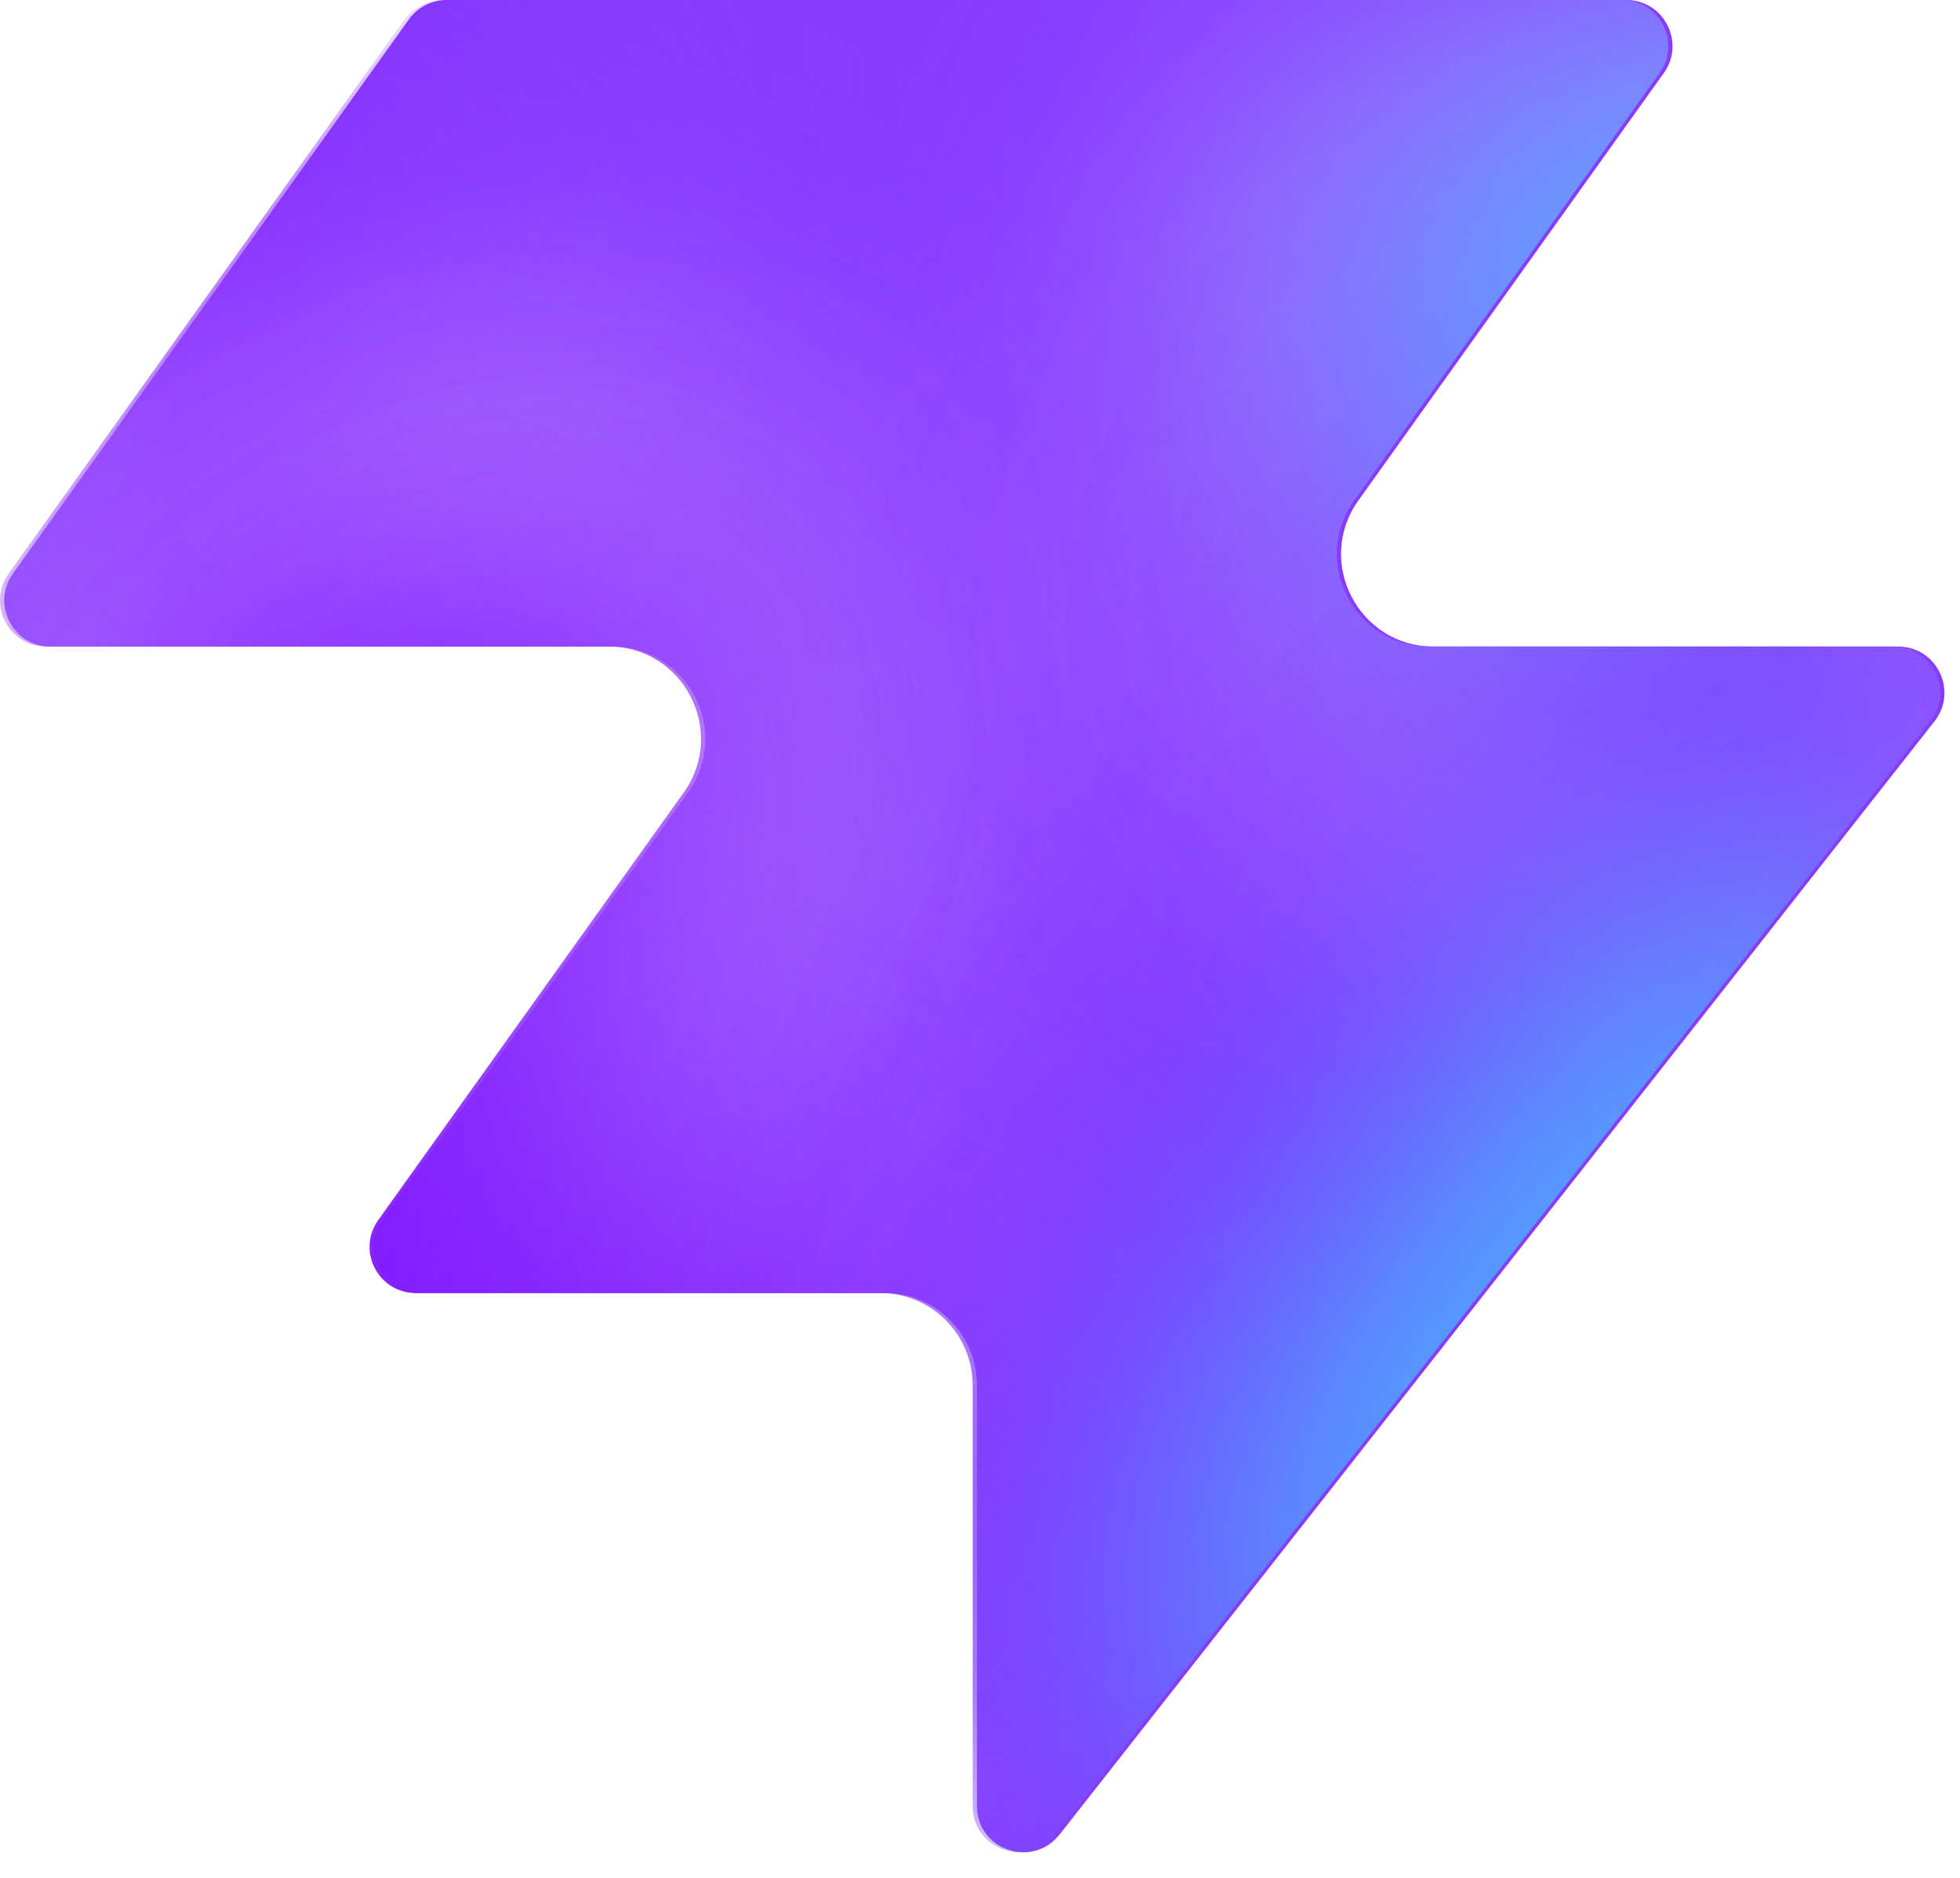
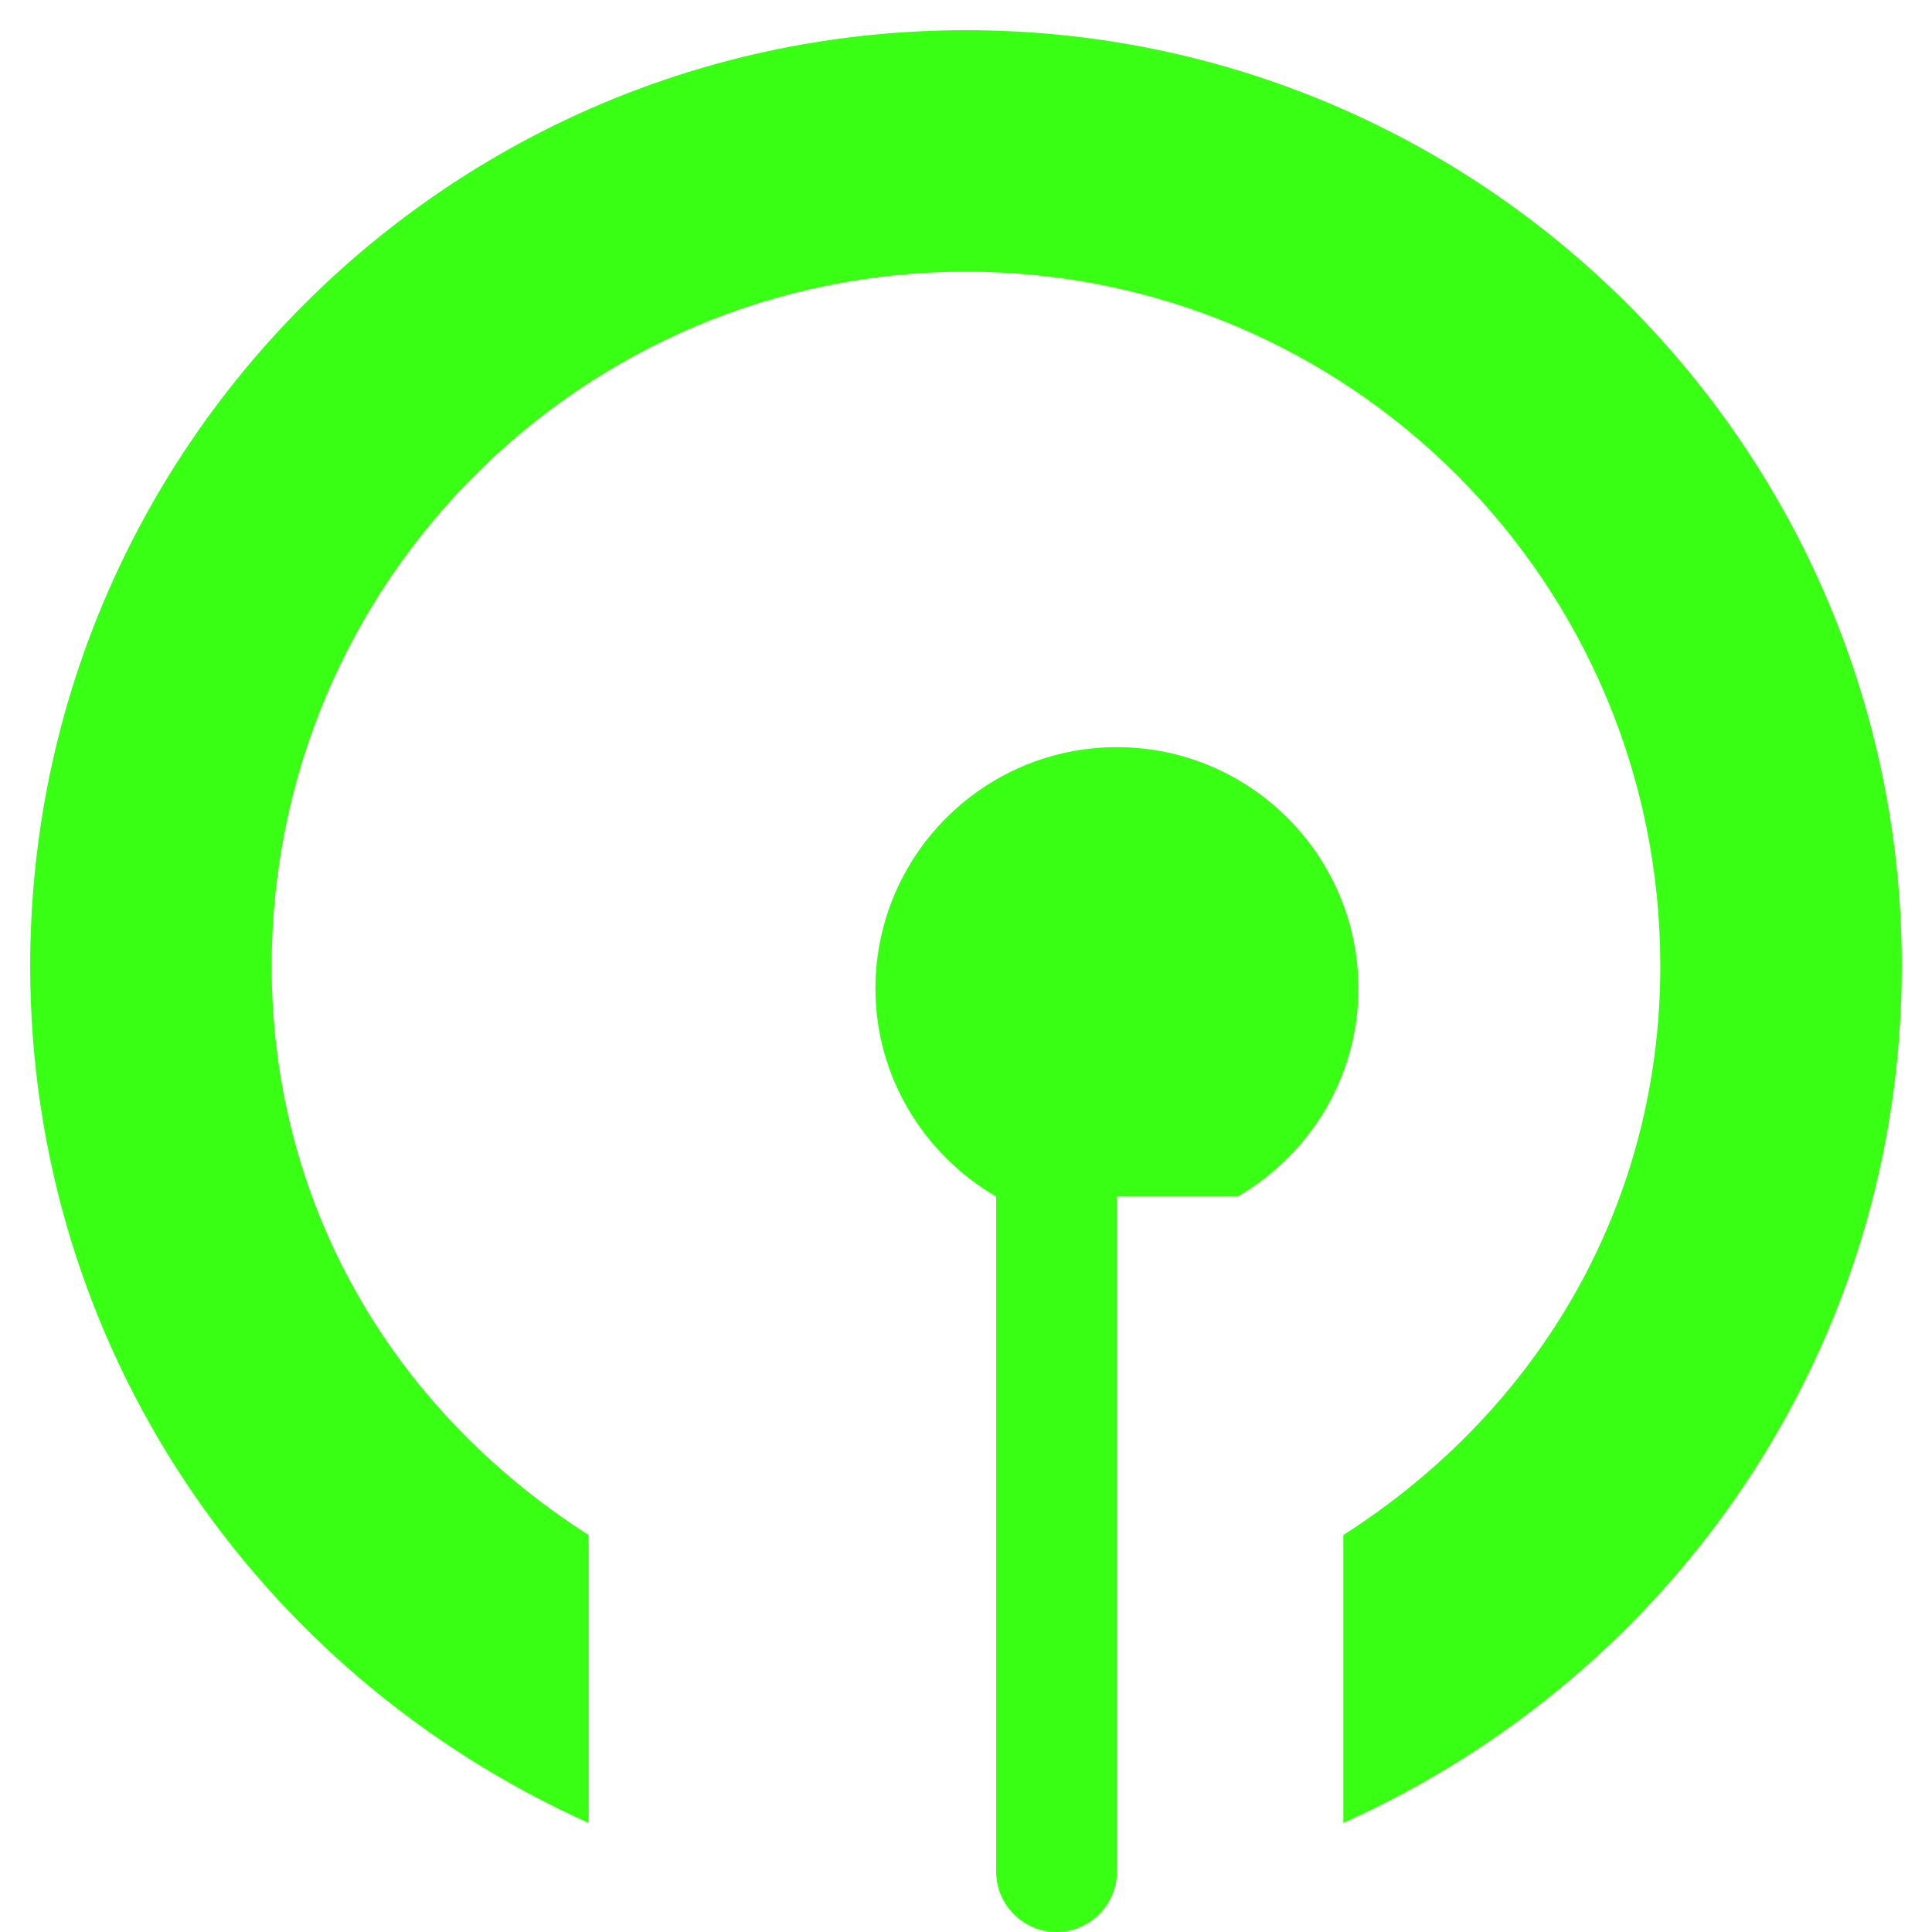
- <svg xmlns="http://www.w3.org/2000/svg" width="48" height="46" fill="none" viewBox="0 0 48 46">
-   <path fill="#863bff" d="M25.946 44.938c-.664.845-2.021.375-2.021-.698V33.937a2.26 2.26 0 0 0-2.262-2.262H10.287c-.92 0-1.456-1.04-.92-1.788l7.48-10.471c1.07-1.497 0-3.578-1.842-3.578H1.237c-.92 0-1.456-1.04-.92-1.788L10.013.474c.214-.297.556-.474.92-.474h28.894c.92 0 1.456 1.04.92 1.788l-7.48 10.471c-1.07 1.498 0 3.579 1.842 3.579h11.377c.943 0 1.473 1.088.89 1.83L25.947 44.94z" style="fill:#863bff;fill:color(display-p3 .525 .23 1);fill-opacity:1" />
-   <mask id="a" width="48" height="46" x="0" y="0" maskUnits="userSpaceOnUse" style="mask-type:alpha">
-     <path fill="#000" d="M25.842 44.938c-.664.844-2.021.375-2.021-.698V33.937a2.26 2.26 0 0 0-2.262-2.262H10.183c-.92 0-1.456-1.04-.92-1.788l7.48-10.471c1.07-1.498 0-3.579-1.842-3.579H1.133c-.92 0-1.456-1.04-.92-1.787L9.91.473c.214-.297.556-.474.92-.474h28.894c.92 0 1.456 1.04.92 1.788l-7.48 10.471c-1.07 1.498 0 3.578 1.842 3.578h11.377c.943 0 1.473 1.088.89 1.832L25.843 44.94z" style="fill:#000;fill-opacity:1" />
-   </mask>
-   <g mask="url(#a)">
-     <g filter="url(#b)">
-       <ellipse cx="5.508" cy="14.704" fill="#ede6ff" rx="5.508" ry="14.704" style="fill:#ede6ff;fill:color(display-p3 .927 .903 1);fill-opacity:1" transform="matrix(.00324 1 1 -.00324 -4.47 31.516)" />
-     </g>
-     <g filter="url(#c)">
-       <ellipse cx="10.399" cy="29.851" fill="#ede6ff" rx="10.399" ry="29.851" style="fill:#ede6ff;fill:color(display-p3 .927 .903 1);fill-opacity:1" transform="matrix(.00324 1 1 -.00324 -39.328 7.883)" />
-     </g>
-     <g filter="url(#d)">
-       <ellipse cx="5.508" cy="30.487" fill="#7e14ff" rx="5.508" ry="30.487" style="fill:#7e14ff;fill:color(display-p3 .492 .077 1);fill-opacity:1" transform="rotate(89.814 -25.913 -14.639)scale(1 -1)" />
-     </g>
-     <g filter="url(#e)">
-       <ellipse cx="5.508" cy="30.599" fill="#7e14ff" rx="5.508" ry="30.599" style="fill:#7e14ff;fill:color(display-p3 .492 .077 1);fill-opacity:1" transform="rotate(89.814 -32.644 -3.334)scale(1 -1)" />
-     </g>
-     <g filter="url(#f)">
-       <ellipse cx="5.508" cy="30.599" fill="#7e14ff" rx="5.508" ry="30.599" style="fill:#7e14ff;fill:color(display-p3 .492 .077 1);fill-opacity:1" transform="matrix(.00324 1 1 -.00324 -34.34 30.47)" />
-     </g>
-     <g filter="url(#g)">
-       <ellipse cx="14.072" cy="22.078" fill="#ede6ff" rx="14.072" ry="22.078" style="fill:#ede6ff;fill:color(display-p3 .927 .903 1);fill-opacity:1" transform="rotate(93.35 24.506 48.493)scale(-1 1)" />
-     </g>
-     <g filter="url(#h)">
-       <ellipse cx="3.47" cy="21.501" fill="#7e14ff" rx="3.47" ry="21.501" style="fill:#7e14ff;fill:color(display-p3 .492 .077 1);fill-opacity:1" transform="rotate(89.009 28.708 47.59)scale(-1 1)" />
-     </g>
-     <g filter="url(#i)">
-       <ellipse cx="3.47" cy="21.501" fill="#7e14ff" rx="3.47" ry="21.501" style="fill:#7e14ff;fill:color(display-p3 .492 .077 1);fill-opacity:1" transform="rotate(89.009 28.708 47.59)scale(-1 1)" />
-     </g>
-     <g filter="url(#j)">
-       <ellipse cx=".387" cy="8.972" fill="#7e14ff" rx="4.407" ry="29.108" style="fill:#7e14ff;fill:color(display-p3 .492 .077 1);fill-opacity:1" transform="rotate(39.51 .387 8.972)" />
-     </g>
-     <g filter="url(#k)">
-       <ellipse cx="47.523" cy="-6.092" fill="#7e14ff" rx="4.407" ry="29.108" style="fill:#7e14ff;fill:color(display-p3 .492 .077 1);fill-opacity:1" transform="rotate(37.892 47.523 -6.092)" />
-     </g>
-     <g filter="url(#l)">
-       <ellipse cx="41.412" cy="6.333" fill="#47bfff" rx="5.971" ry="9.665" style="fill:#47bfff;fill:color(display-p3 .28 .748 1);fill-opacity:1" transform="rotate(37.892 41.412 6.333)" />
-     </g>
-     <g filter="url(#m)">
-       <ellipse cx="-1.879" cy="38.332" fill="#7e14ff" rx="4.407" ry="29.108" style="fill:#7e14ff;fill:color(display-p3 .492 .077 1);fill-opacity:1" transform="rotate(37.892 -1.88 38.332)" />
-     </g>
-     <g filter="url(#n)">
-       <ellipse cx="-1.879" cy="38.332" fill="#7e14ff" rx="4.407" ry="29.108" style="fill:#7e14ff;fill:color(display-p3 .492 .077 1);fill-opacity:1" transform="rotate(37.892 -1.88 38.332)" />
-     </g>
-     <g filter="url(#o)">
-       <ellipse cx="35.651" cy="29.907" fill="#7e14ff" rx="4.407" ry="29.108" style="fill:#7e14ff;fill:color(display-p3 .492 .077 1);fill-opacity:1" transform="rotate(37.892 35.651 29.907)" />
-     </g>
-     <g filter="url(#p)">
-       <ellipse cx="38.418" cy="32.4" fill="#47bfff" rx="5.971" ry="15.297" style="fill:#47bfff;fill:color(display-p3 .28 .748 1);fill-opacity:1" transform="rotate(37.892 38.418 32.4)" />
-     </g>
-   </g>
-   <defs>
-     <filter id="b" width="60.045" height="41.654" x="-19.77" y="16.149" color-interpolation-filters="sRGB" filterUnits="userSpaceOnUse">
-       <feFlood flood-opacity="0" result="BackgroundImageFix" />
-       <feBlend in="SourceGraphic" in2="BackgroundImageFix" result="shape" />
-       <feGaussianBlur result="effect1_foregroundBlur_2002_17158" stdDeviation="7.659" />
-     </filter>
-     <filter id="c" width="90.34" height="51.437" x="-54.613" y="-7.533" color-interpolation-filters="sRGB" filterUnits="userSpaceOnUse">
-       <feFlood flood-opacity="0" result="BackgroundImageFix" />
-       <feBlend in="SourceGraphic" in2="BackgroundImageFix" result="shape" />
-       <feGaussianBlur result="effect1_foregroundBlur_2002_17158" stdDeviation="7.659" />
-     </filter>
-     <filter id="d" width="79.355" height="29.4" x="-49.64" y="2.03" color-interpolation-filters="sRGB" filterUnits="userSpaceOnUse">
-       <feFlood flood-opacity="0" result="BackgroundImageFix" />
-       <feBlend in="SourceGraphic" in2="BackgroundImageFix" result="shape" />
-       <feGaussianBlur result="effect1_foregroundBlur_2002_17158" stdDeviation="4.596" />
-     </filter>
-     <filter id="e" width="79.579" height="29.4" x="-45.045" y="20.029" color-interpolation-filters="sRGB" filterUnits="userSpaceOnUse">
-       <feFlood flood-opacity="0" result="BackgroundImageFix" />
-       <feBlend in="SourceGraphic" in2="BackgroundImageFix" result="shape" />
-       <feGaussianBlur result="effect1_foregroundBlur_2002_17158" stdDeviation="4.596" />
-     </filter>
-     <filter id="f" width="79.579" height="29.4" x="-43.513" y="21.178" color-interpolation-filters="sRGB" filterUnits="userSpaceOnUse">
-       <feFlood flood-opacity="0" result="BackgroundImageFix" />
-       <feBlend in="SourceGraphic" in2="BackgroundImageFix" result="shape" />
-       <feGaussianBlur result="effect1_foregroundBlur_2002_17158" stdDeviation="4.596" />
-     </filter>
-     <filter id="g" width="74.749" height="58.852" x="15.756" y="-17.901" color-interpolation-filters="sRGB" filterUnits="userSpaceOnUse">
-       <feFlood flood-opacity="0" result="BackgroundImageFix" />
-       <feBlend in="SourceGraphic" in2="BackgroundImageFix" result="shape" />
-       <feGaussianBlur result="effect1_foregroundBlur_2002_17158" stdDeviation="7.659" />
-     </filter>
-     <filter id="h" width="61.377" height="25.362" x="23.548" y="2.284" color-interpolation-filters="sRGB" filterUnits="userSpaceOnUse">
-       <feFlood flood-opacity="0" result="BackgroundImageFix" />
-       <feBlend in="SourceGraphic" in2="BackgroundImageFix" result="shape" />
-       <feGaussianBlur result="effect1_foregroundBlur_2002_17158" stdDeviation="4.596" />
-     </filter>
-     <filter id="i" width="61.377" height="25.362" x="23.548" y="2.284" color-interpolation-filters="sRGB" filterUnits="userSpaceOnUse">
-       <feFlood flood-opacity="0" result="BackgroundImageFix" />
-       <feBlend in="SourceGraphic" in2="BackgroundImageFix" result="shape" />
-       <feGaussianBlur result="effect1_foregroundBlur_2002_17158" stdDeviation="4.596" />
-     </filter>
-     <filter id="j" width="56.045" height="63.649" x="-27.636" y="-22.853" color-interpolation-filters="sRGB" filterUnits="userSpaceOnUse">
-       <feFlood flood-opacity="0" result="BackgroundImageFix" />
-       <feBlend in="SourceGraphic" in2="BackgroundImageFix" result="shape" />
-       <feGaussianBlur result="effect1_foregroundBlur_2002_17158" stdDeviation="4.596" />
-     </filter>
-     <filter id="k" width="54.814" height="64.646" x="20.116" y="-38.415" color-interpolation-filters="sRGB" filterUnits="userSpaceOnUse">
-       <feFlood flood-opacity="0" result="BackgroundImageFix" />
-       <feBlend in="SourceGraphic" in2="BackgroundImageFix" result="shape" />
-       <feGaussianBlur result="effect1_foregroundBlur_2002_17158" stdDeviation="4.596" />
-     </filter>
-     <filter id="l" width="33.541" height="35.313" x="24.641" y="-11.323" color-interpolation-filters="sRGB" filterUnits="userSpaceOnUse">
-       <feFlood flood-opacity="0" result="BackgroundImageFix" />
-       <feBlend in="SourceGraphic" in2="BackgroundImageFix" result="shape" />
-       <feGaussianBlur result="effect1_foregroundBlur_2002_17158" stdDeviation="4.596" />
-     </filter>
-     <filter id="m" width="54.814" height="64.646" x="-29.286" y="6.009" color-interpolation-filters="sRGB" filterUnits="userSpaceOnUse">
-       <feFlood flood-opacity="0" result="BackgroundImageFix" />
-       <feBlend in="SourceGraphic" in2="BackgroundImageFix" result="shape" />
-       <feGaussianBlur result="effect1_foregroundBlur_2002_17158" stdDeviation="4.596" />
-     </filter>
-     <filter id="n" width="54.814" height="64.646" x="-29.286" y="6.009" color-interpolation-filters="sRGB" filterUnits="userSpaceOnUse">
-       <feFlood flood-opacity="0" result="BackgroundImageFix" />
-       <feBlend in="SourceGraphic" in2="BackgroundImageFix" result="shape" />
-       <feGaussianBlur result="effect1_foregroundBlur_2002_17158" stdDeviation="4.596" />
-     </filter>
-     <filter id="o" width="54.814" height="64.646" x="8.244" y="-2.416" color-interpolation-filters="sRGB" filterUnits="userSpaceOnUse">
-       <feFlood flood-opacity="0" result="BackgroundImageFix" />
-       <feBlend in="SourceGraphic" in2="BackgroundImageFix" result="shape" />
-       <feGaussianBlur result="effect1_foregroundBlur_2002_17158" stdDeviation="4.596" />
-     </filter>
-     <filter id="p" width="39.409" height="43.623" x="18.713" y="10.588" color-interpolation-filters="sRGB" filterUnits="userSpaceOnUse">
-       <feFlood flood-opacity="0" result="BackgroundImageFix" />
-       <feBlend in="SourceGraphic" in2="BackgroundImageFix" result="shape" />
-       <feGaussianBlur result="effect1_foregroundBlur_2002_17158" stdDeviation="4.596" />
-     </filter>
-   </defs>
+ <svg xmlns="http://www.w3.org/2000/svg" viewBox="0 0 512 512">
+   <path fill="#39ff14" d="M504 256C504 119 393 8 256 8S8 119 8 256c0 100.9 60.1 187.6 148 227.1V406.8C103.5 373.2 72 318.5 72 256c0-101.6 82.4-184 184-184s184 82.4 184 184c0 62.5-31.5 117.2-84 150.8v76.3C443.9 443.6 504 356.9 504 256zm-208 61.1V496c0 8.8-7.2 16-16 16s-16-7.2-16-16V317.1c-19.1-11.1-32-31.7-32-55.1 0-35.3 28.7-64 64-64s64 28.7 64 64c0 23.4-12.9 44-32 55.1z" />
</svg>
